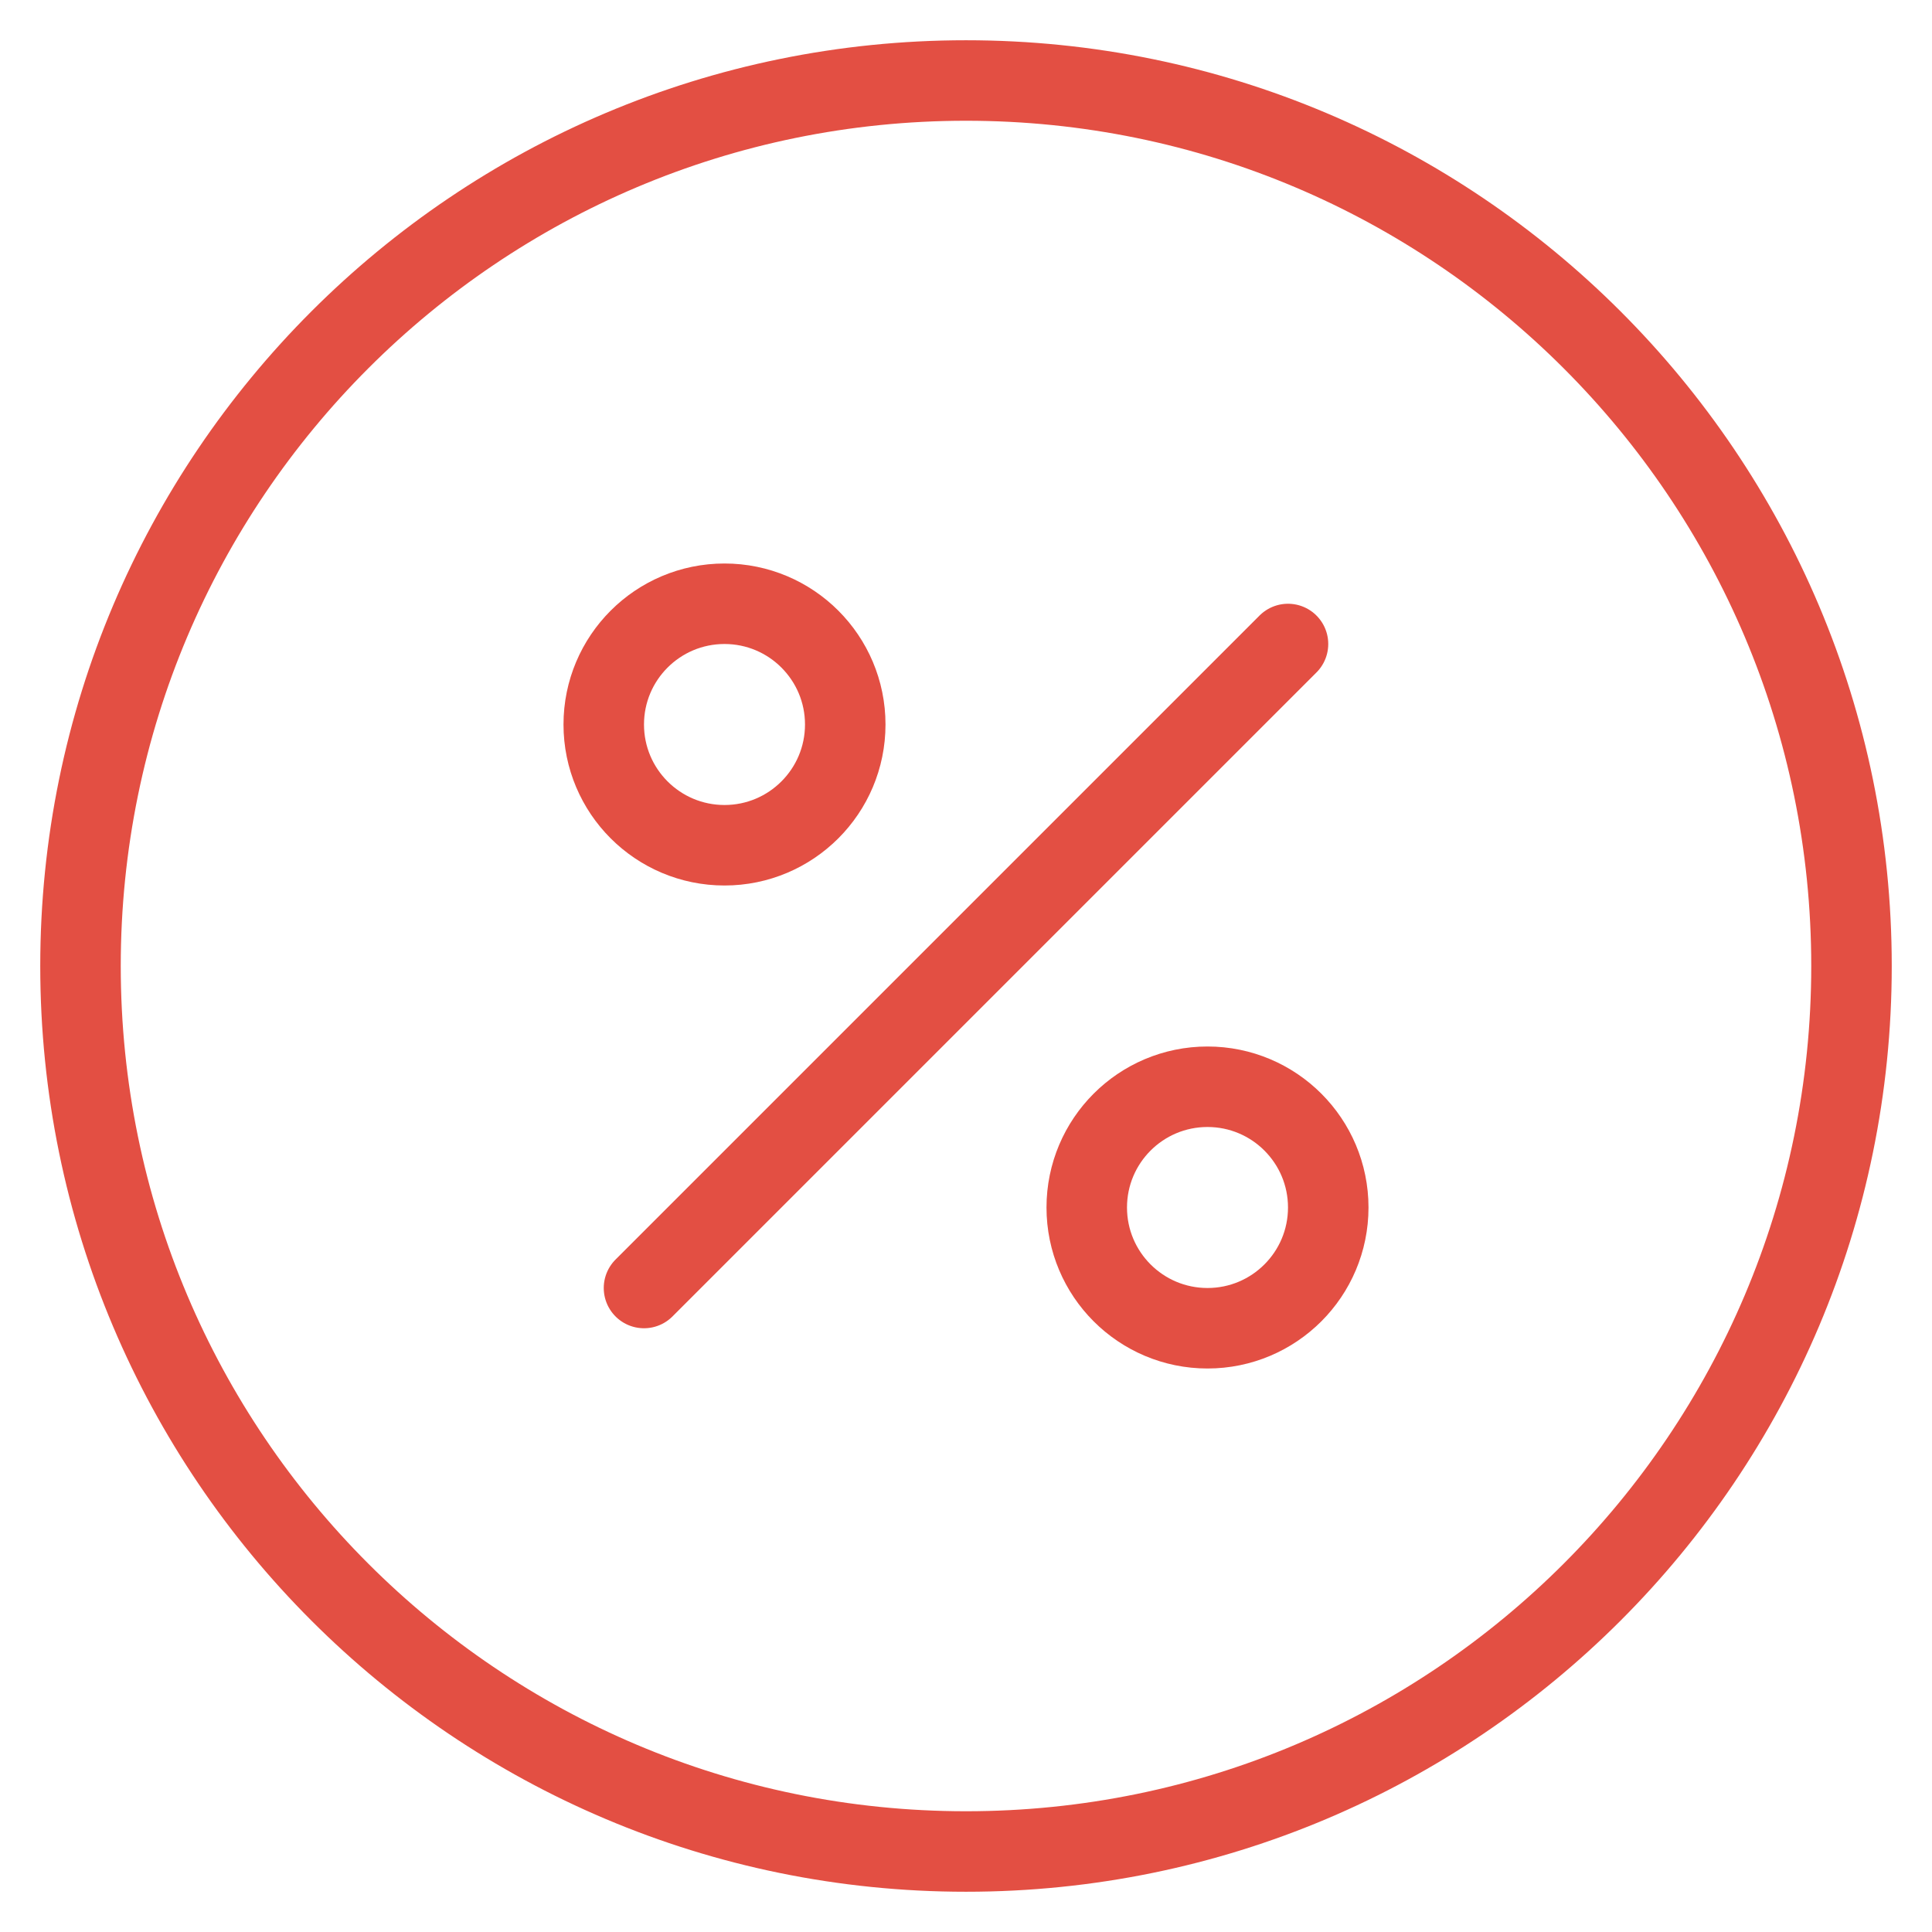
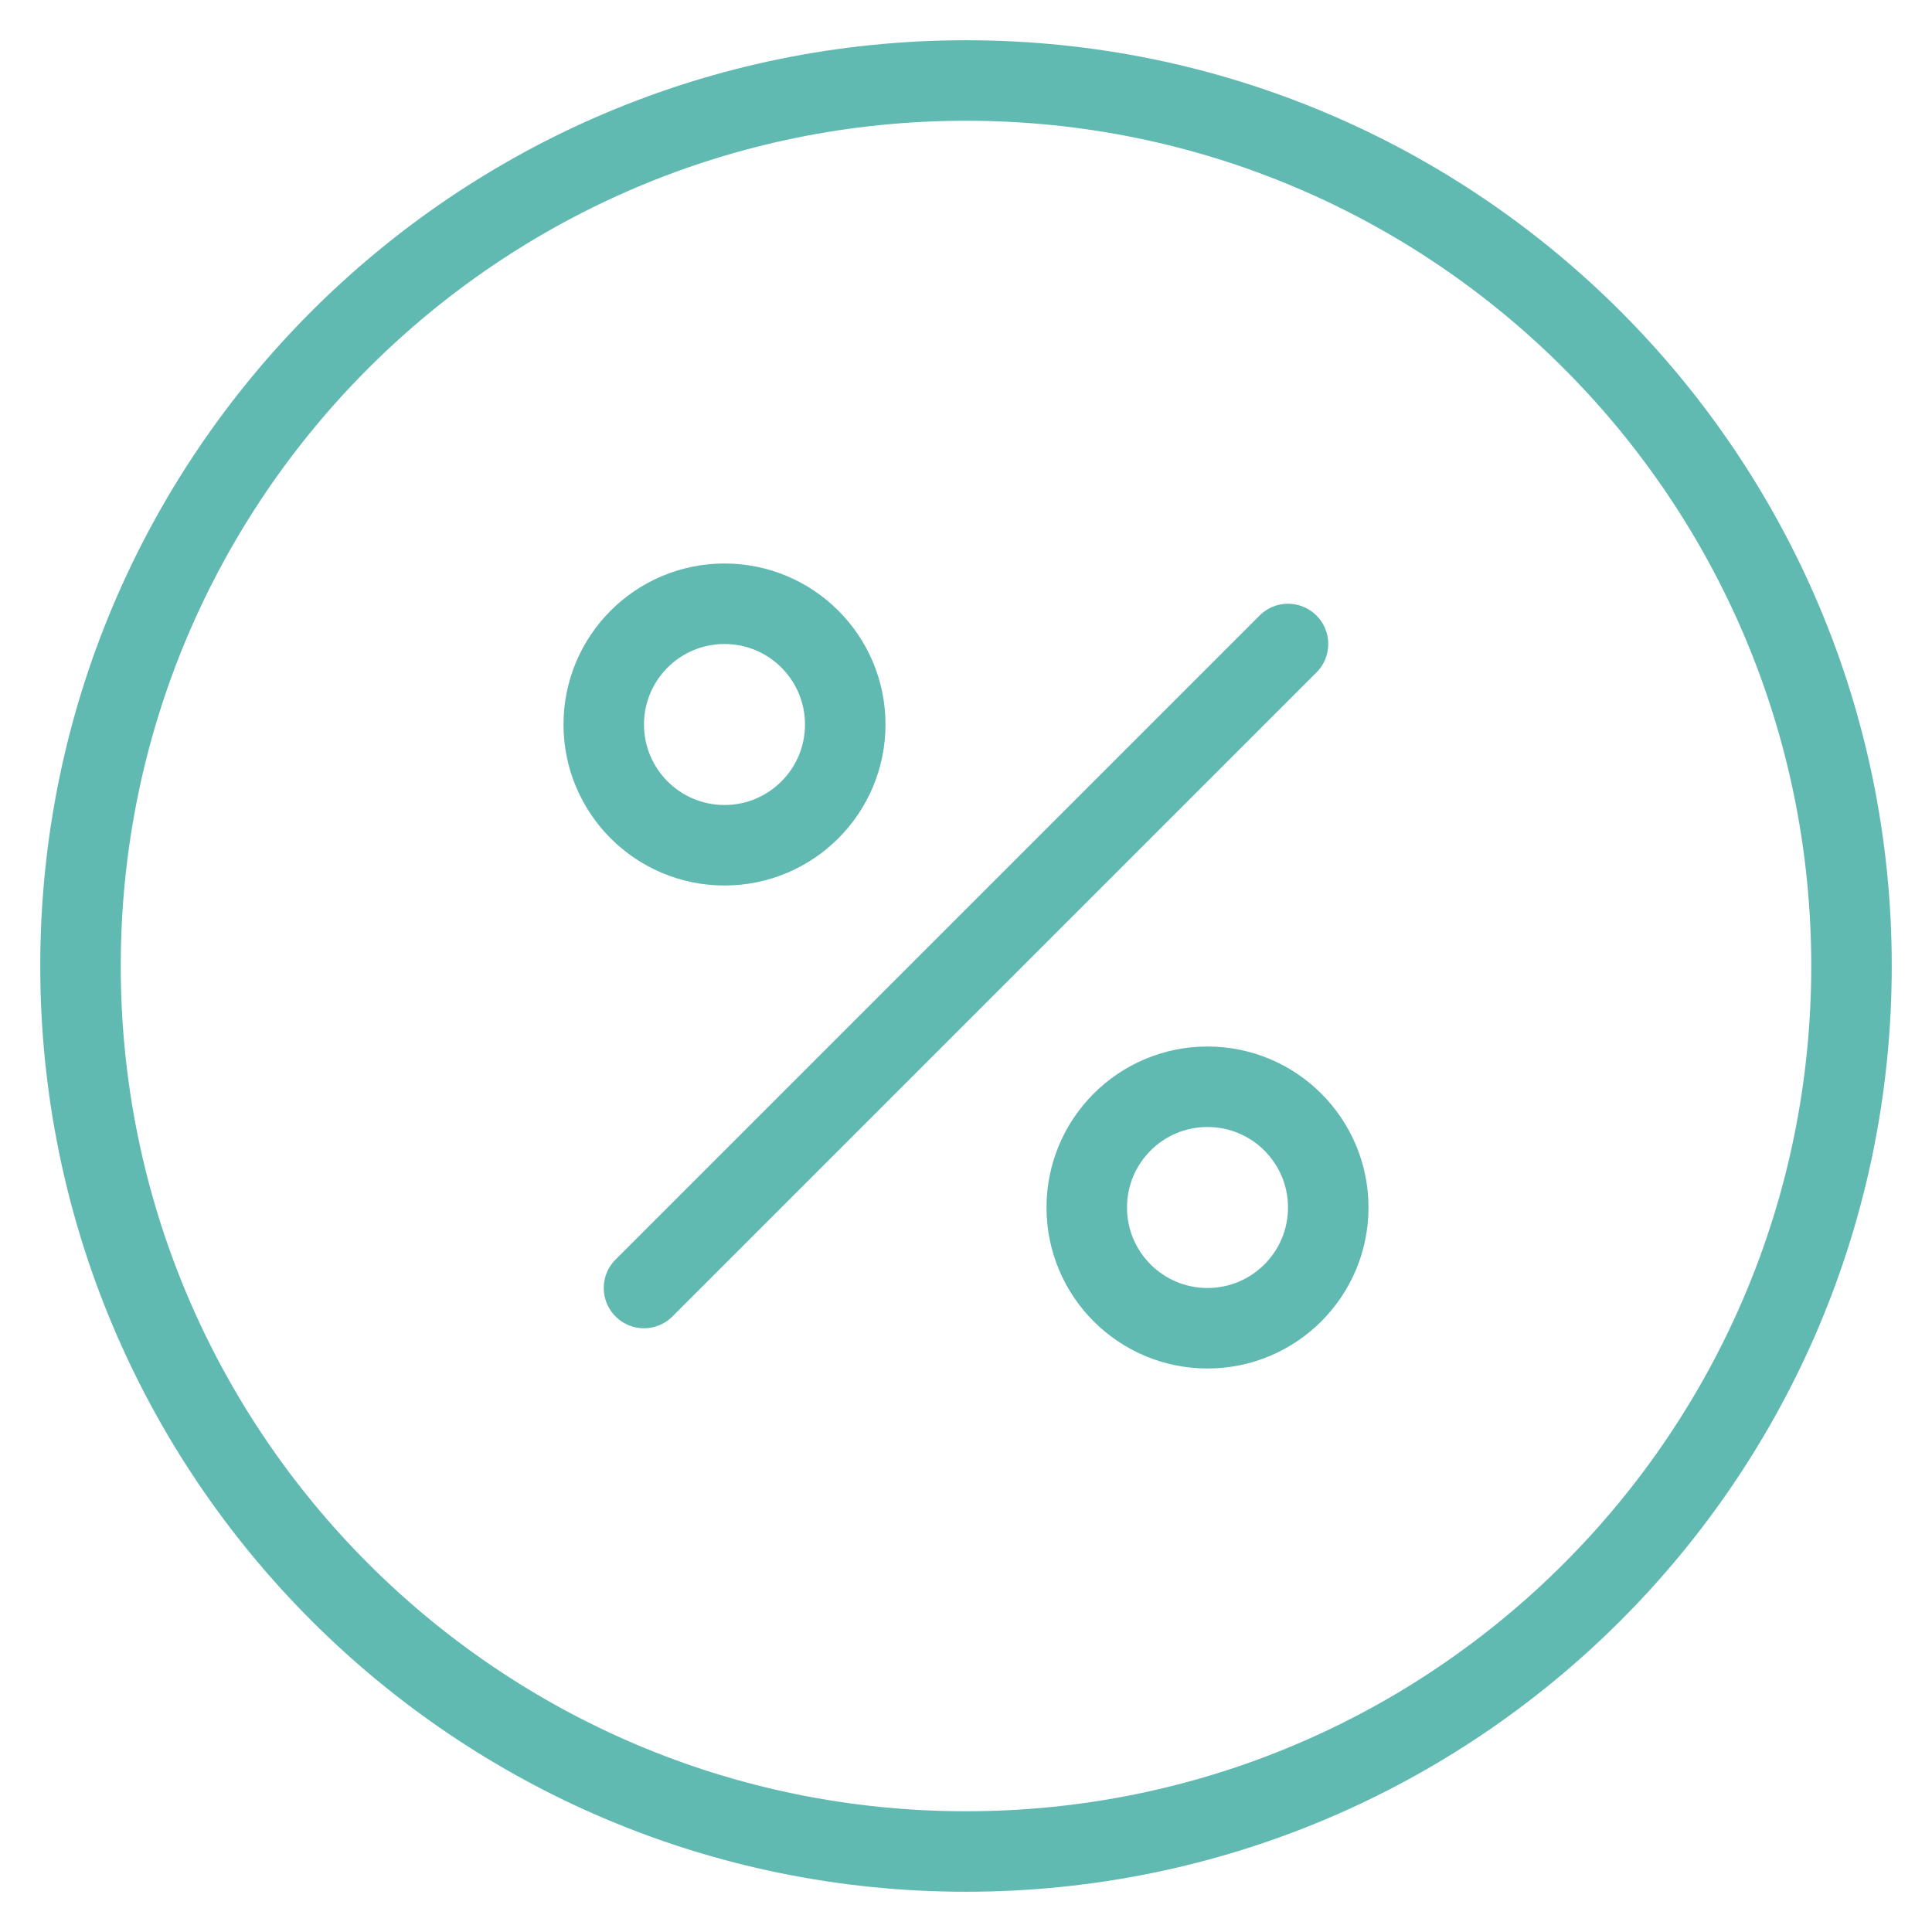
<svg xmlns="http://www.w3.org/2000/svg" width="100%" height="100%" viewBox="0 0 24 24" version="1.1" xml:space="preserve" style="fill-rule:evenodd;clip-rule:evenodd;stroke-linecap:round;stroke-linejoin:round;stroke-miterlimit:1.414;">
  <g>
-     <path d="M8,16L16,8" style="fill:none;stroke-width:1px;stroke:rgb(227,79,67);" />
-     <circle cx="9" cy="9" r="1.5" style="fill:none;stroke-width:1px;stroke:rgb(227,79,67);" />
-     <circle cx="15" cy="15" r="1.5" style="fill:none;stroke-width:1px;stroke:rgb(227,79,67);" />
-     <circle cx="12" cy="12" r="11" style="fill:none;stroke-width:1px;stroke-linecap:butt;stroke:rgb(227,79,67);" />
+     <path d="M8,16L16,8" style="fill:none;stroke-width:1px;stroke:rgb(96,186,178);" />
+     <circle cx="9" cy="9" r="1.5" style="fill:none;stroke-width:1px;stroke:rgb(96,186,178);" />
+     <circle cx="15" cy="15" r="1.5" style="fill:none;stroke-width:1px;stroke:rgb(96,186,178);" />
+     <circle cx="12" cy="12" r="11" style="fill:none;stroke-width:1px;stroke-linecap:butt;stroke:rgb(96,186,178);" />
  </g>
</svg>
